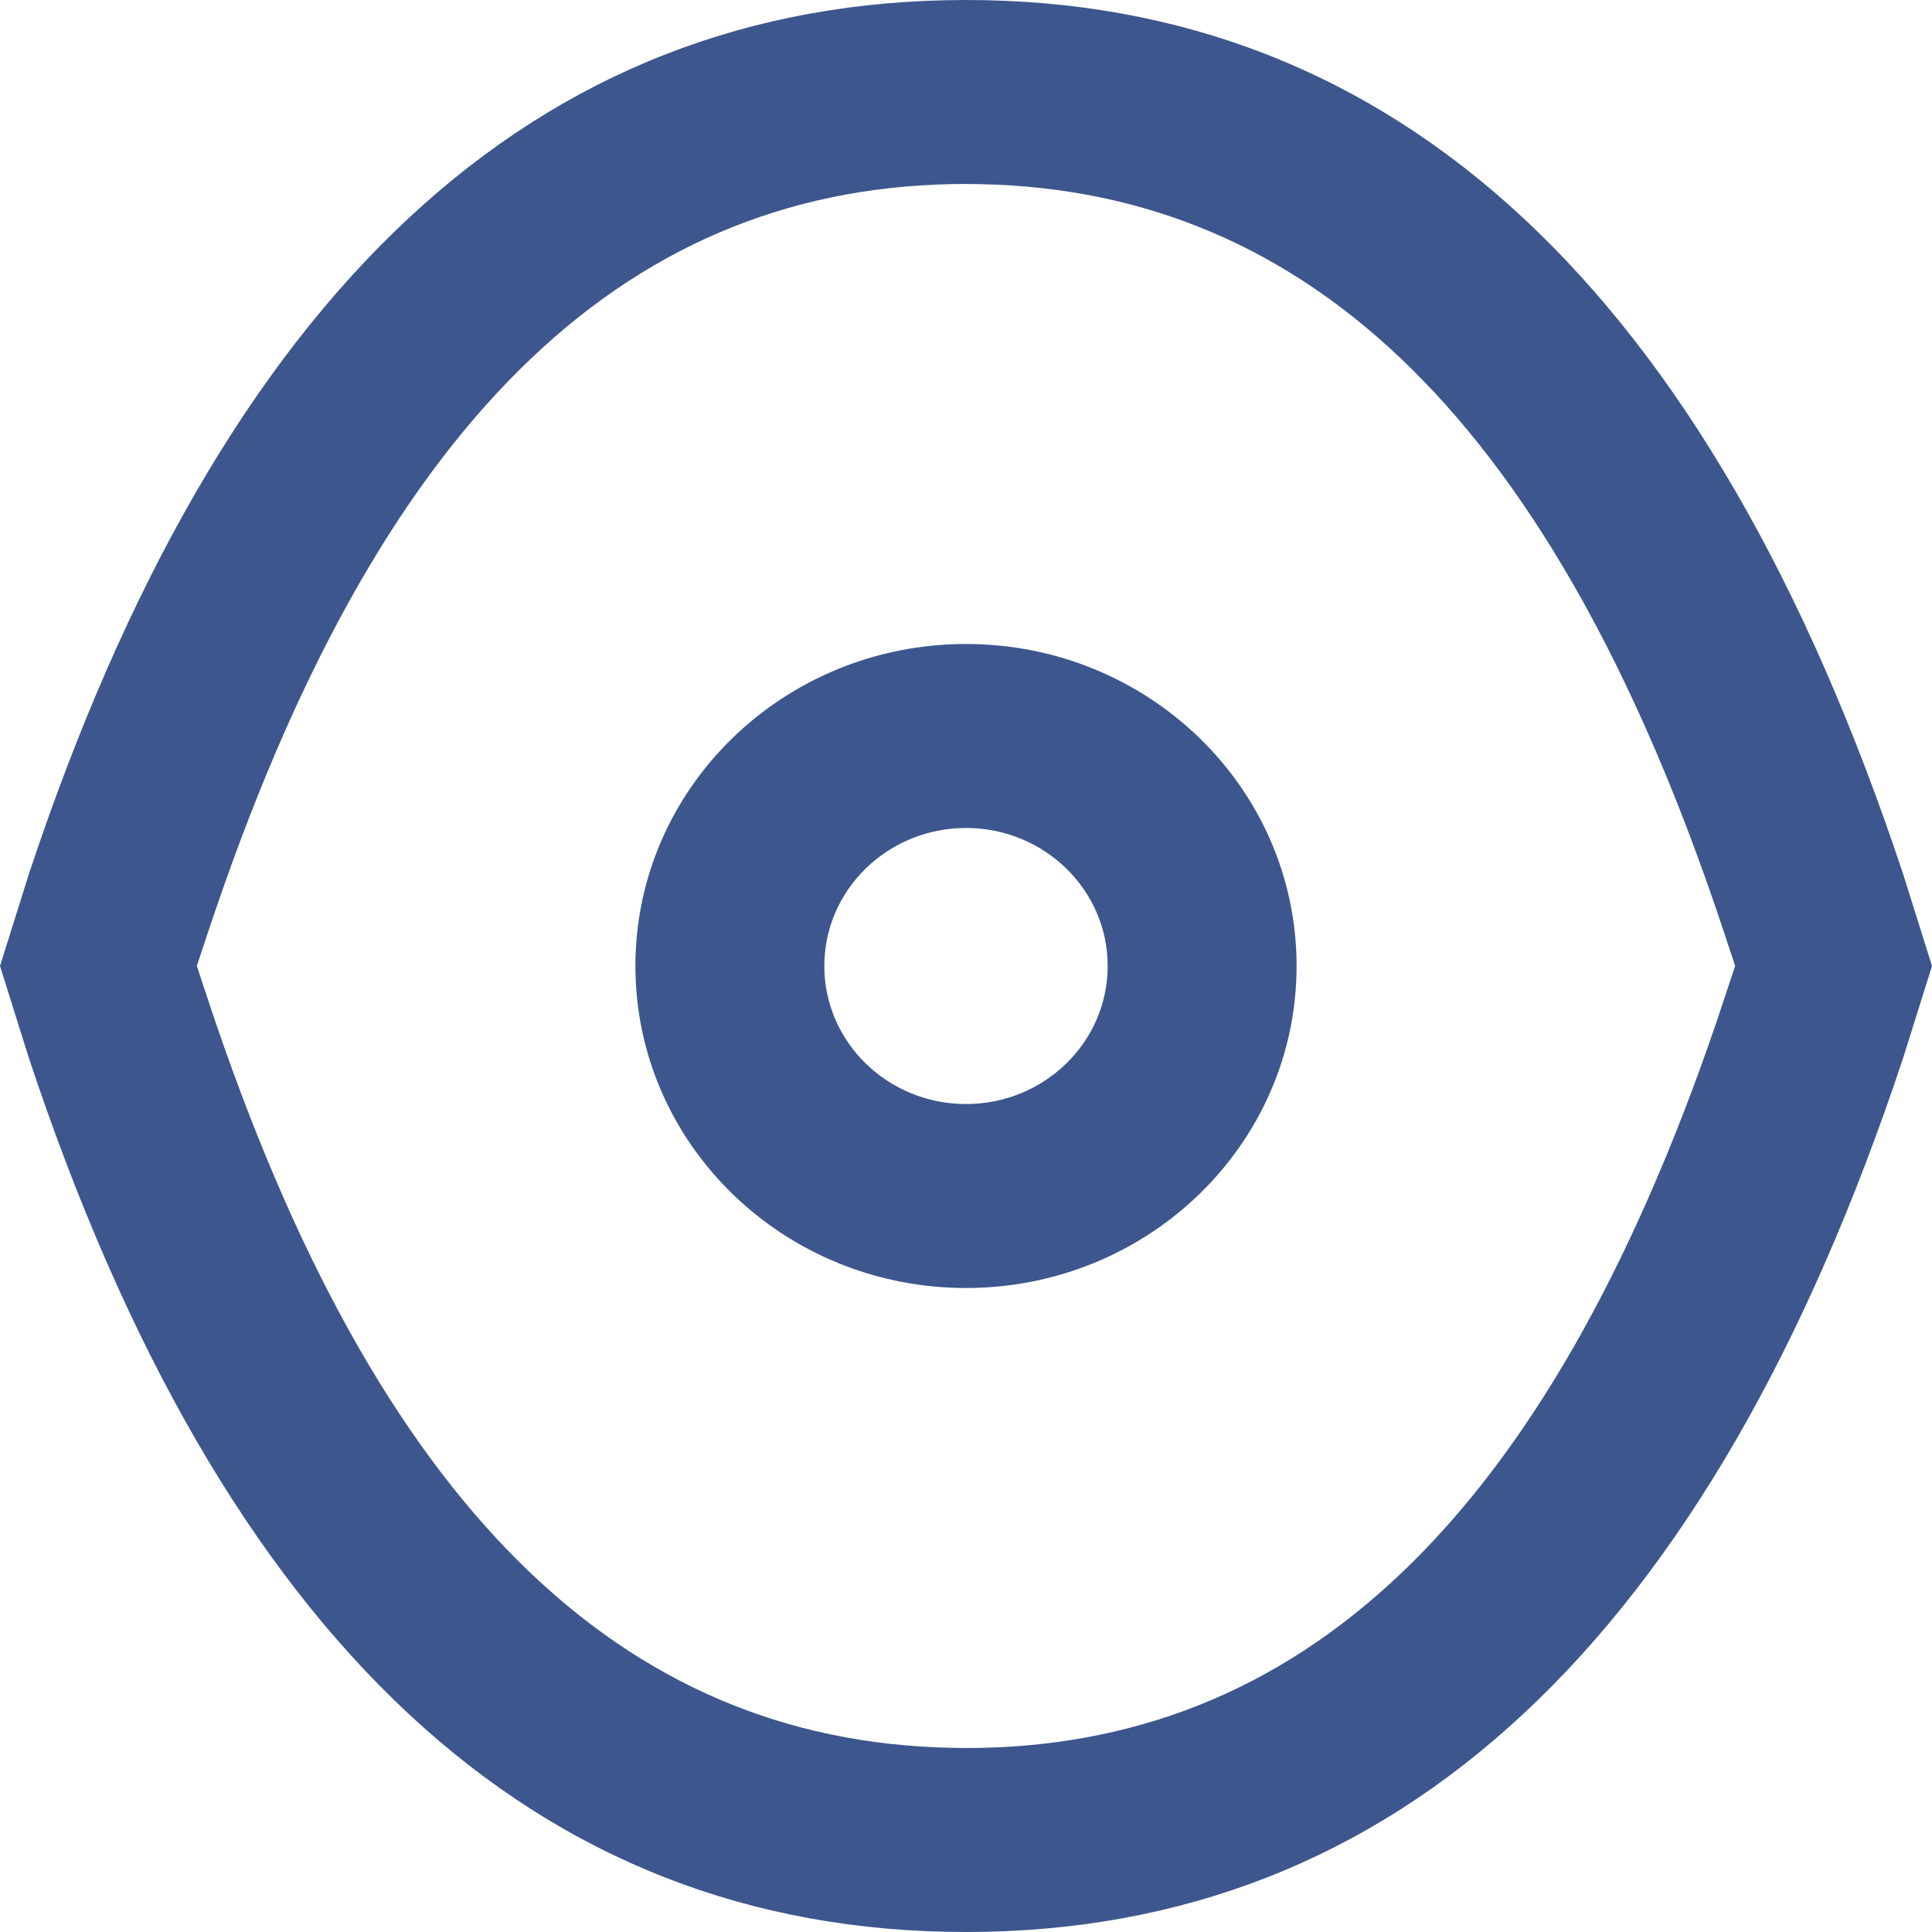
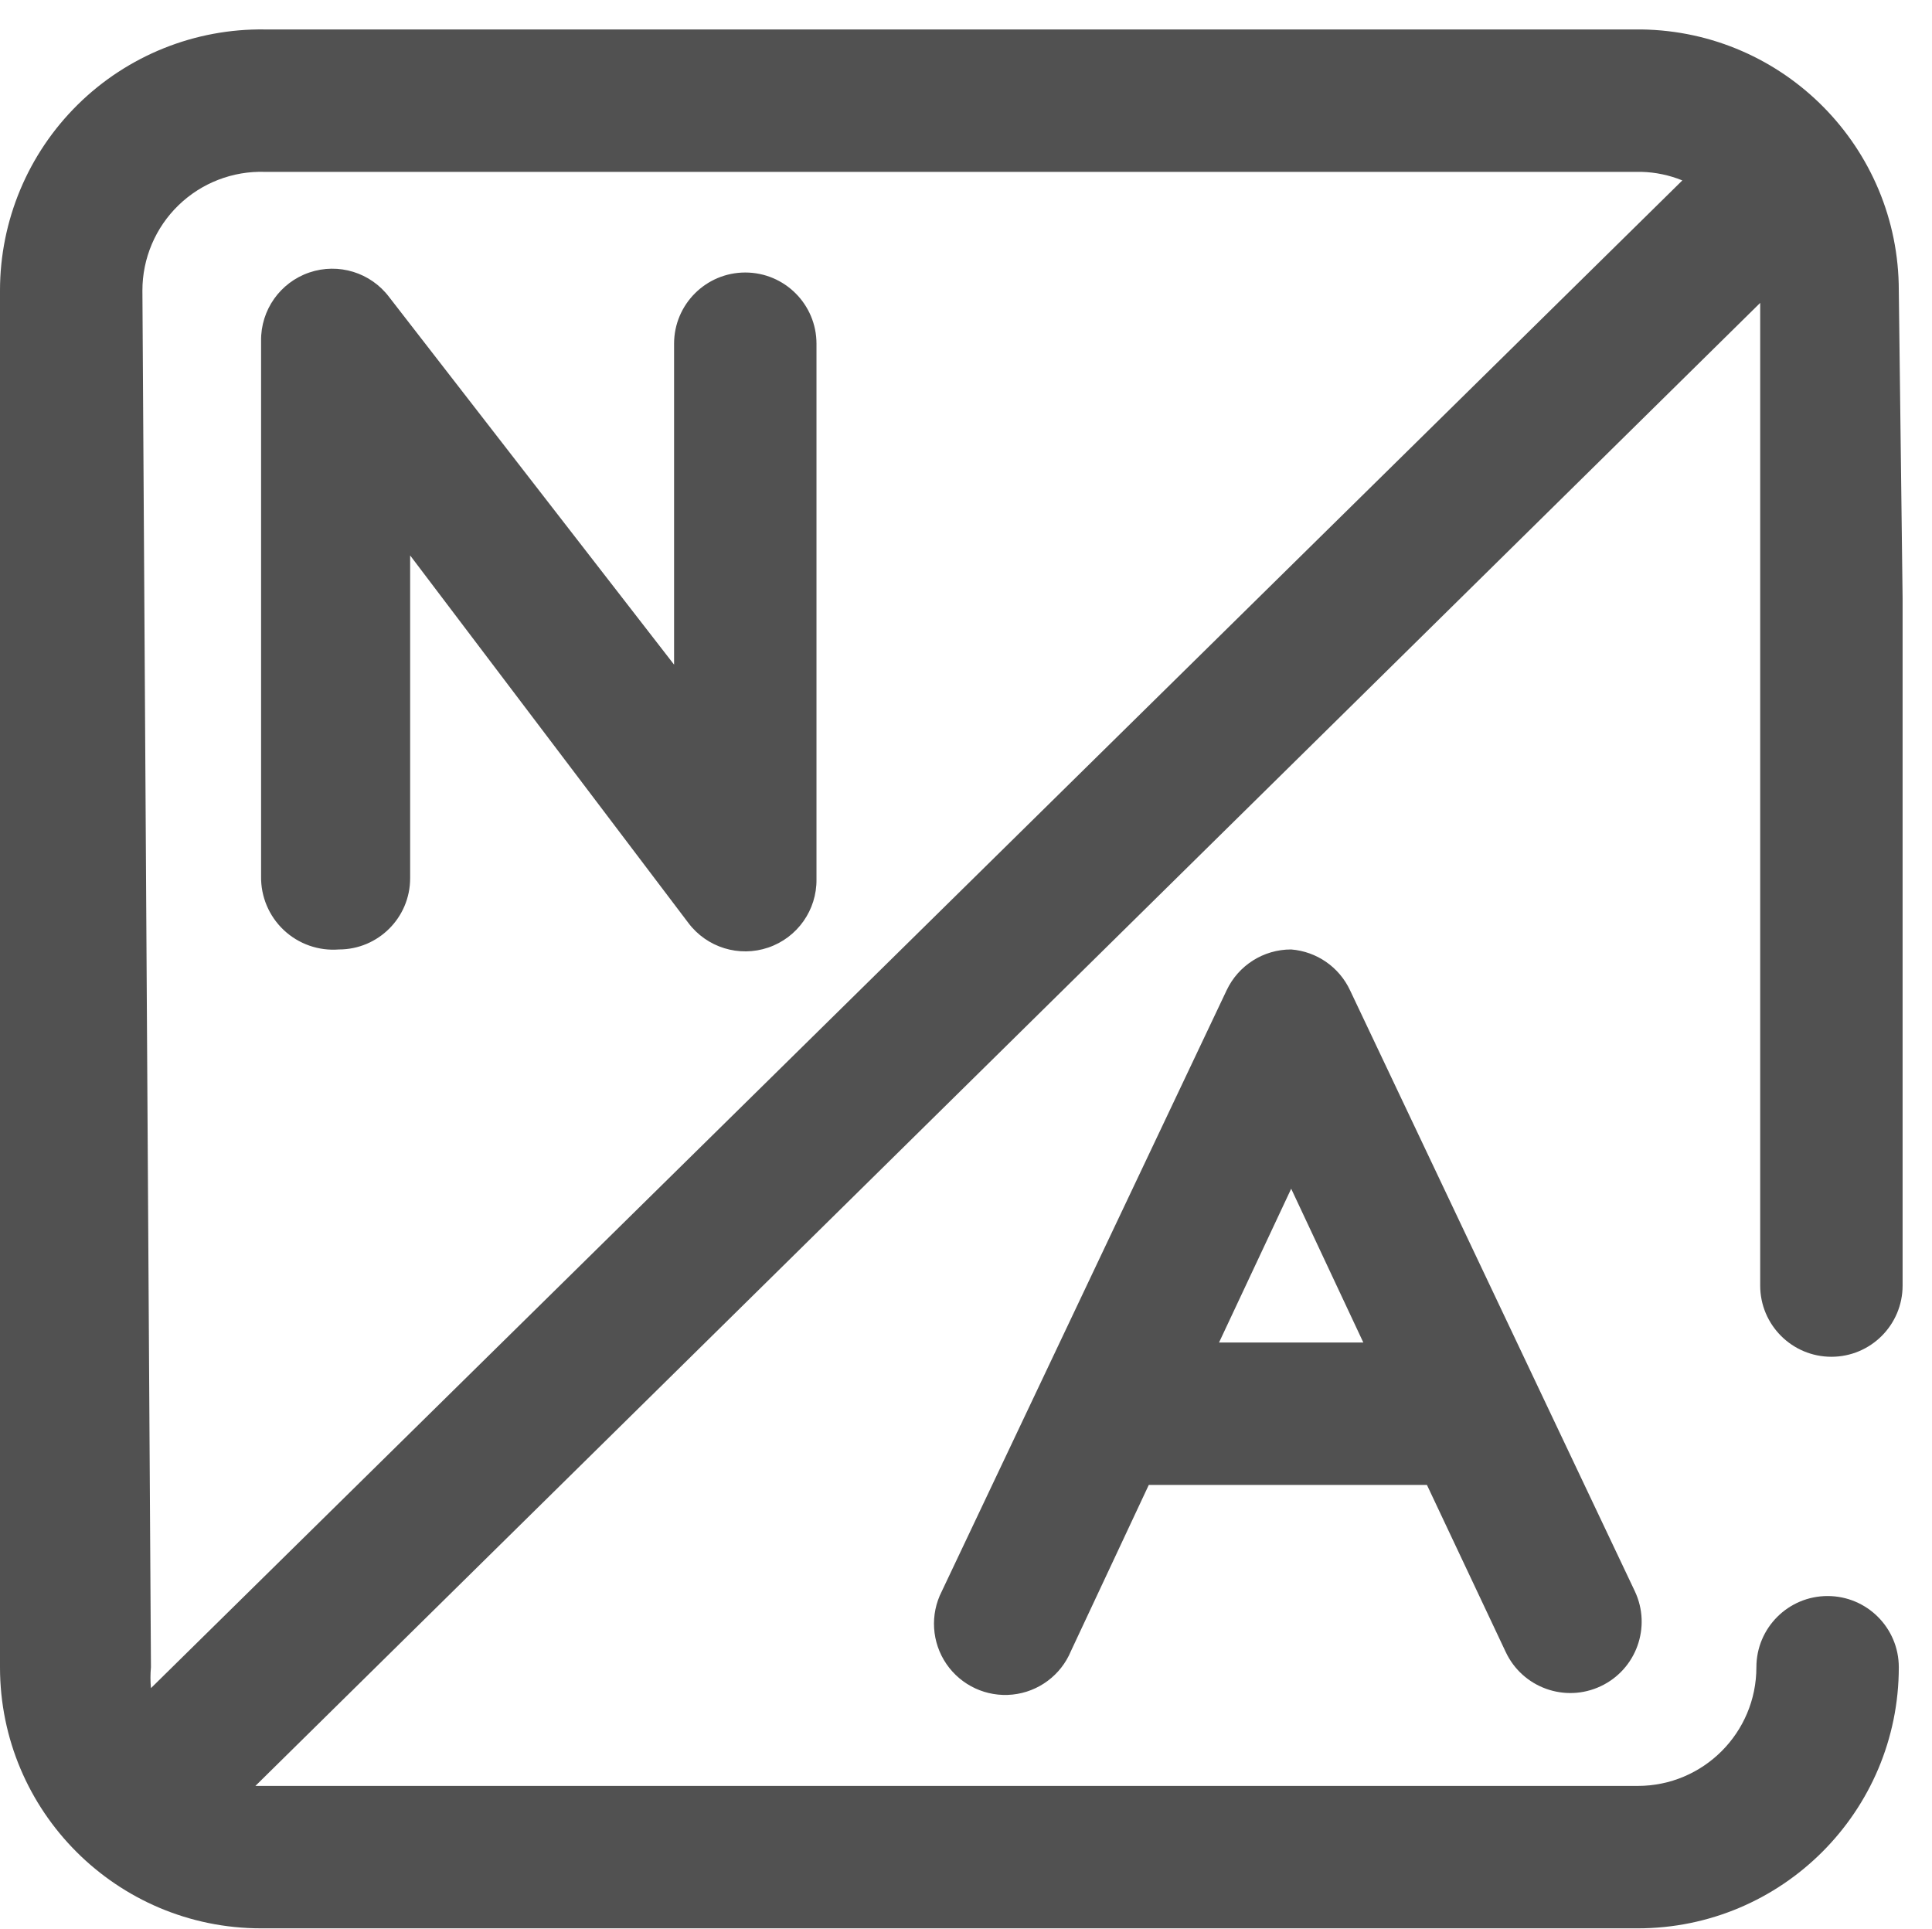
- <svg xmlns="http://www.w3.org/2000/svg" width="18px" height="18px" viewBox="0 0 18 18" version="1.1">
-   <g id="资质管理" stroke="none" stroke-width="1" fill="none" fill-rule="evenodd">
-     <g transform="translate(-1554, -125)" fill="#3D568E" fill-rule="nonzero" id="编组-4">
-       <g transform="translate(1298, 118)">
-         <g id="编组-14" transform="translate(246, 0)">
-           <path d="M19,7 C23.018,7 25.929,9.714 27.731,15.143 L28,16 L27.731,16.857 C25.929,22.286 23.018,25 19,25 C14.982,25 12.071,22.286 10.269,16.857 L10,16 L10.269,15.143 C12.071,9.714 14.982,7 19,7 Z M19,8.714 C15.902,8.714 13.601,10.819 12.013,15.464 L11.943,15.67 L11.834,15.999 L11.943,16.33 C13.511,21.05 15.79,23.222 18.864,23.284 L19,23.286 C22.097,23.286 24.399,21.181 25.987,16.537 L26.166,15.999 L26.057,15.67 C24.489,10.951 22.21,8.778 19.136,8.716 L19,8.714 Z M19,13 C20.701,13 22.08,14.343 22.08,16 C22.08,17.657 20.701,19 19,19 C17.299,19 15.92,17.657 15.92,16 C15.92,14.343 17.299,13 19,13 Z M19,14.714 C18.271,14.714 17.68,15.29 17.68,16 C17.68,16.71 18.271,17.286 19,17.286 C19.729,17.286 20.32,16.71 20.32,16 C20.32,15.29 19.729,14.714 19,14.714 Z" id="形状结合" />
-         </g>
-       </g>
-     </g>
-   </g>
+ <svg xmlns="http://www.w3.org/2000/svg" t="1596010920774" class="icon" viewBox="0 0 1026 1024" version="1.1" p-id="8849" width="16.031" height="16">
+   <defs>
+     <style type="text/css" />
+   </defs>
+   <path d="M179.994 504.185a37.814 37.814 0 0 0 37.814-37.814v-171.423l147.726 195.12a37.814 37.814 0 0 0 68.065-23.193V182.515a37.814 37.814 0 1 0-75.628 0V352.93l-151.256-195.12a37.814 37.814 0 0 0-68.065 23.193v284.36a38.318 38.318 0 0 0 41.343 38.822zM685.692 504.185a37.814 37.814 0 0 0-34.285 21.68l-151.256 319.149a37.814 37.814 0 1 0 68.569 31.764l41.343-88.232h147.726l41.847 88.737a37.814 37.814 0 0 0 68.569-32.268l-151.256-319.149a37.814 37.814 0 0 0-31.259-21.68z m-38.318 208.733l38.318-81.678 38.318 81.678z" fill="#515151" p-id="8850" />
+   <path d="M1008.37 154.281A138.651 138.651 0 0 0 871.736 15.63H140.668A138.651 138.651 0 0 0 0 154.281v731.068a138.651 138.651 0 0 0 138.651 138.651h731.068A138.651 138.651 0 0 0 1008.37 885.349a37.814 37.814 0 0 0-75.628 0 63.023 63.023 0 0 1-63.023 63.023H135.626L934.759 160.835v521.832a37.814 37.814 0 0 0 75.628 0v-357.971-3.529-3.529z m-932.742 0a63.023 63.023 0 0 1 65.04-63.023h731.068a62.015 62.015 0 0 1 21.68 4.538L80.165 896.441a59.494 59.494 0 0 1 0-11.092z" fill="#515151" p-id="8851" />
</svg>
